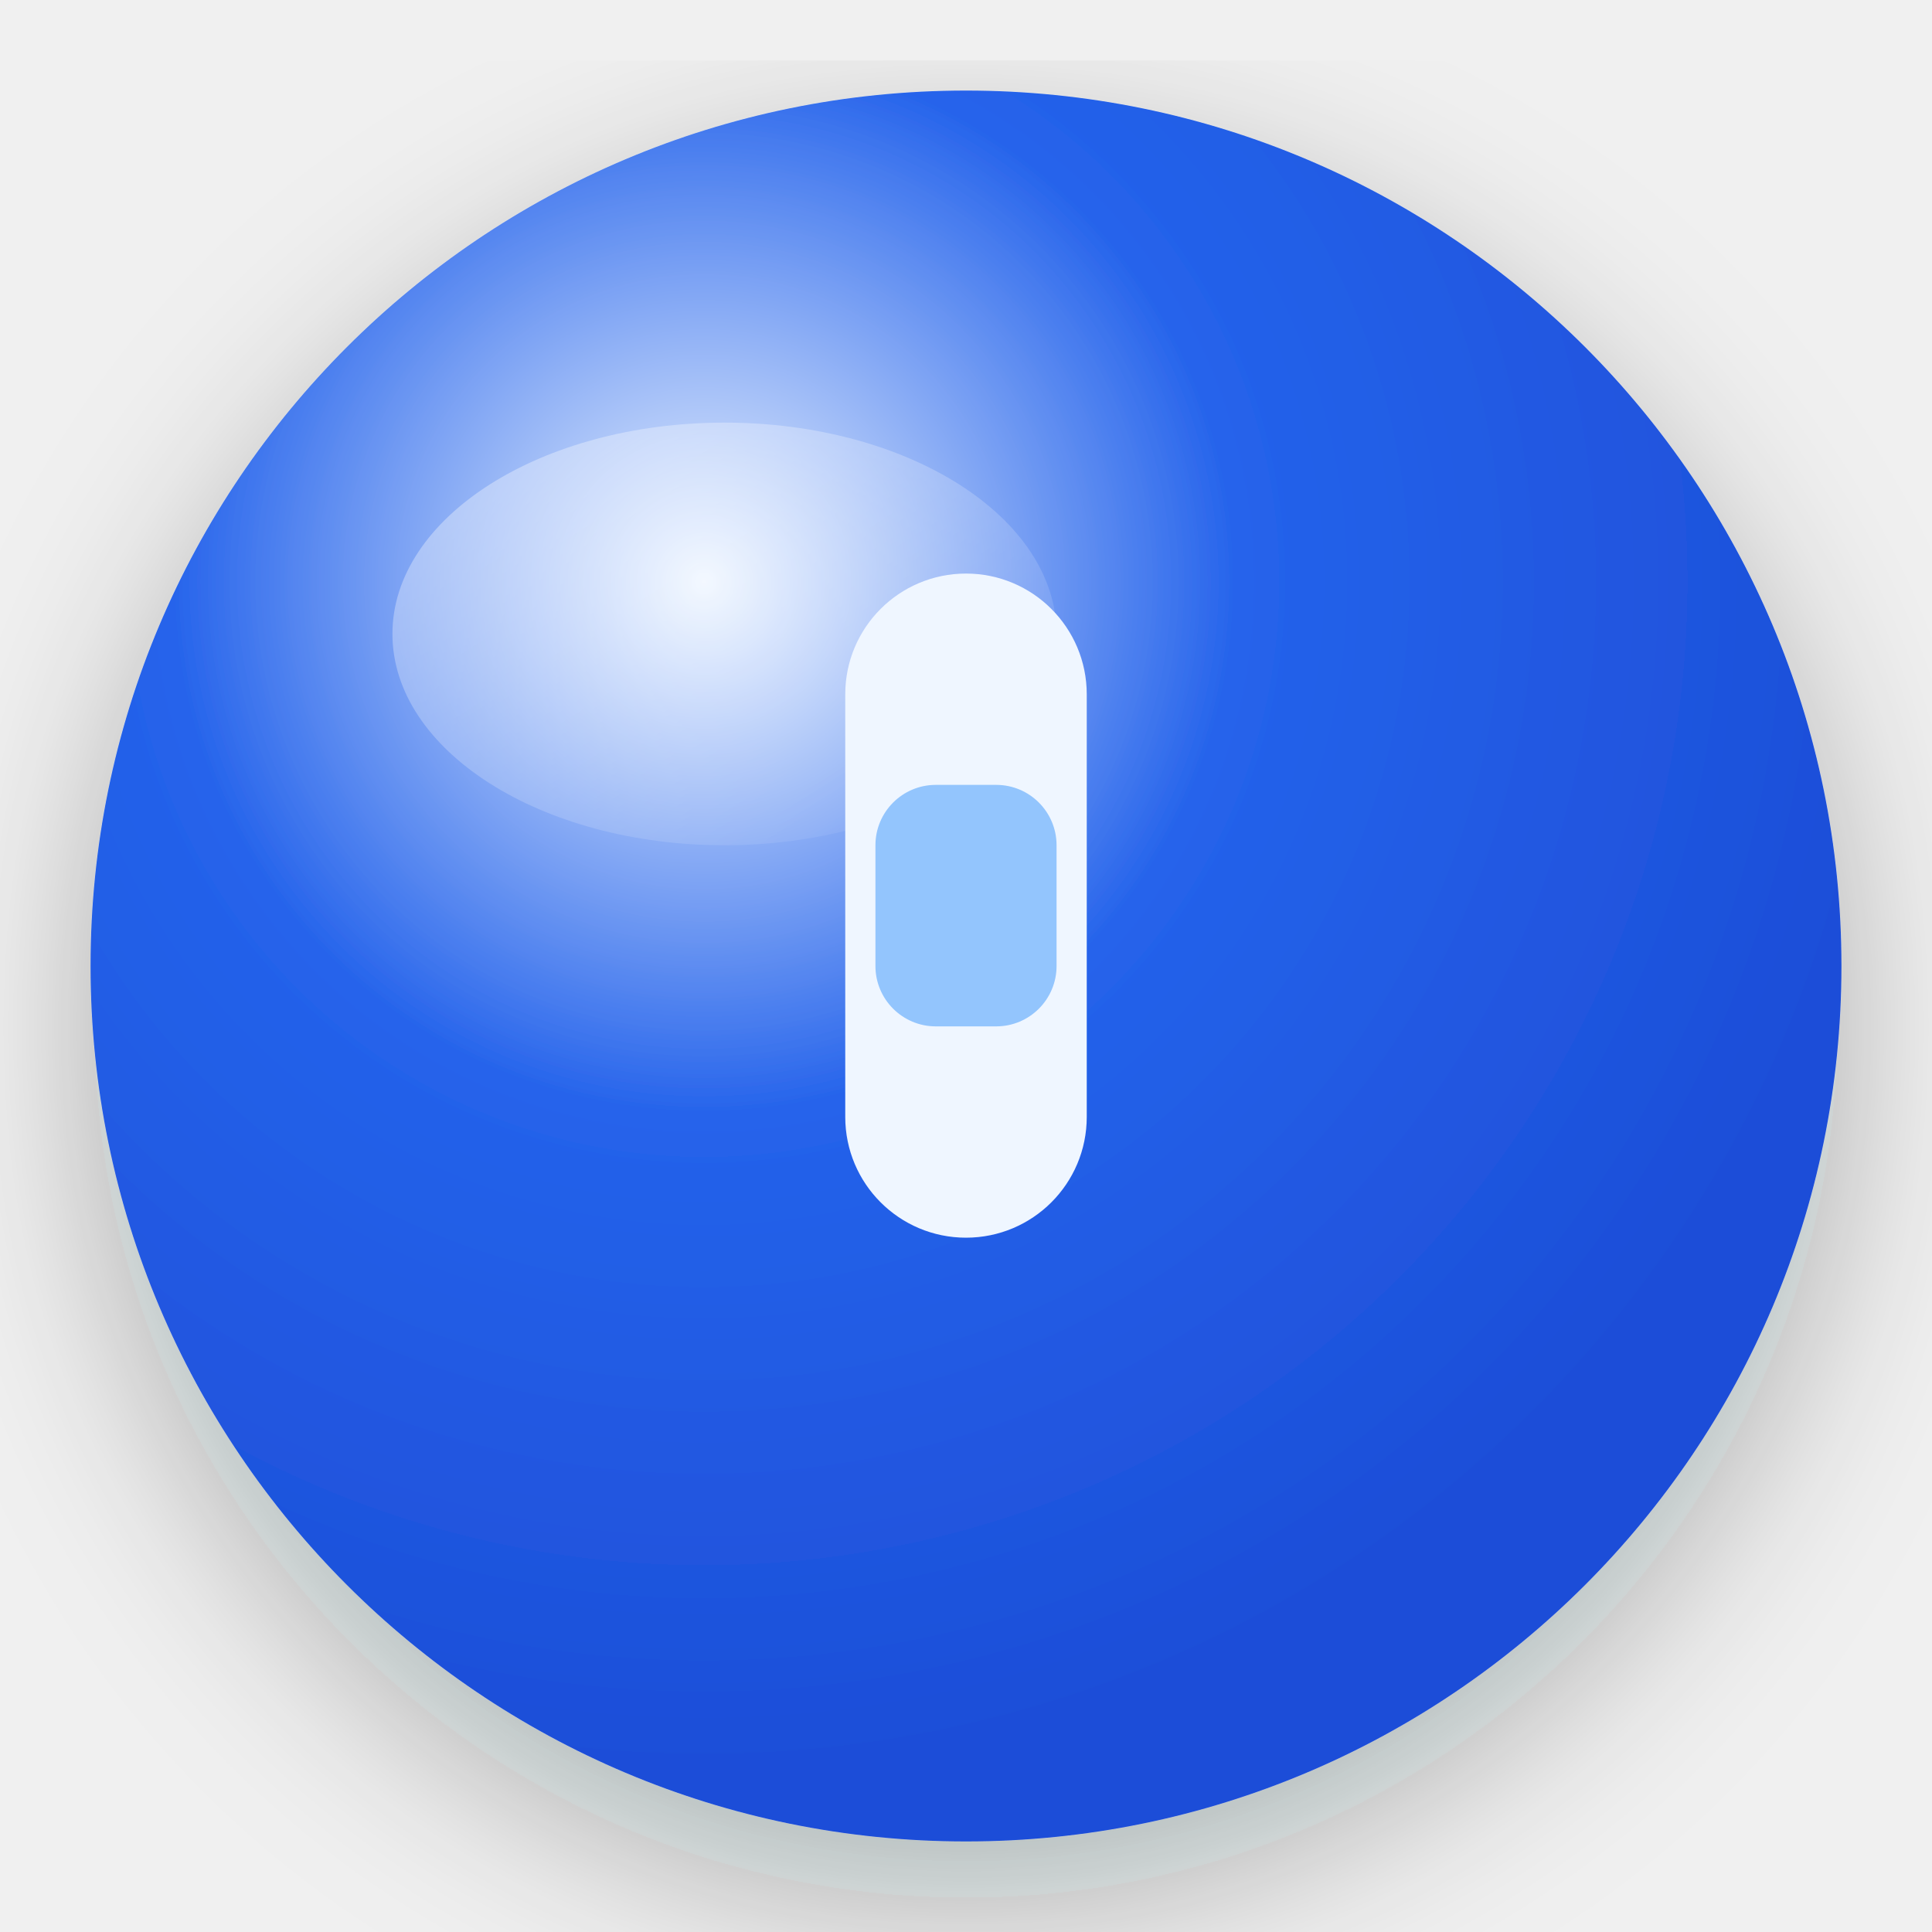
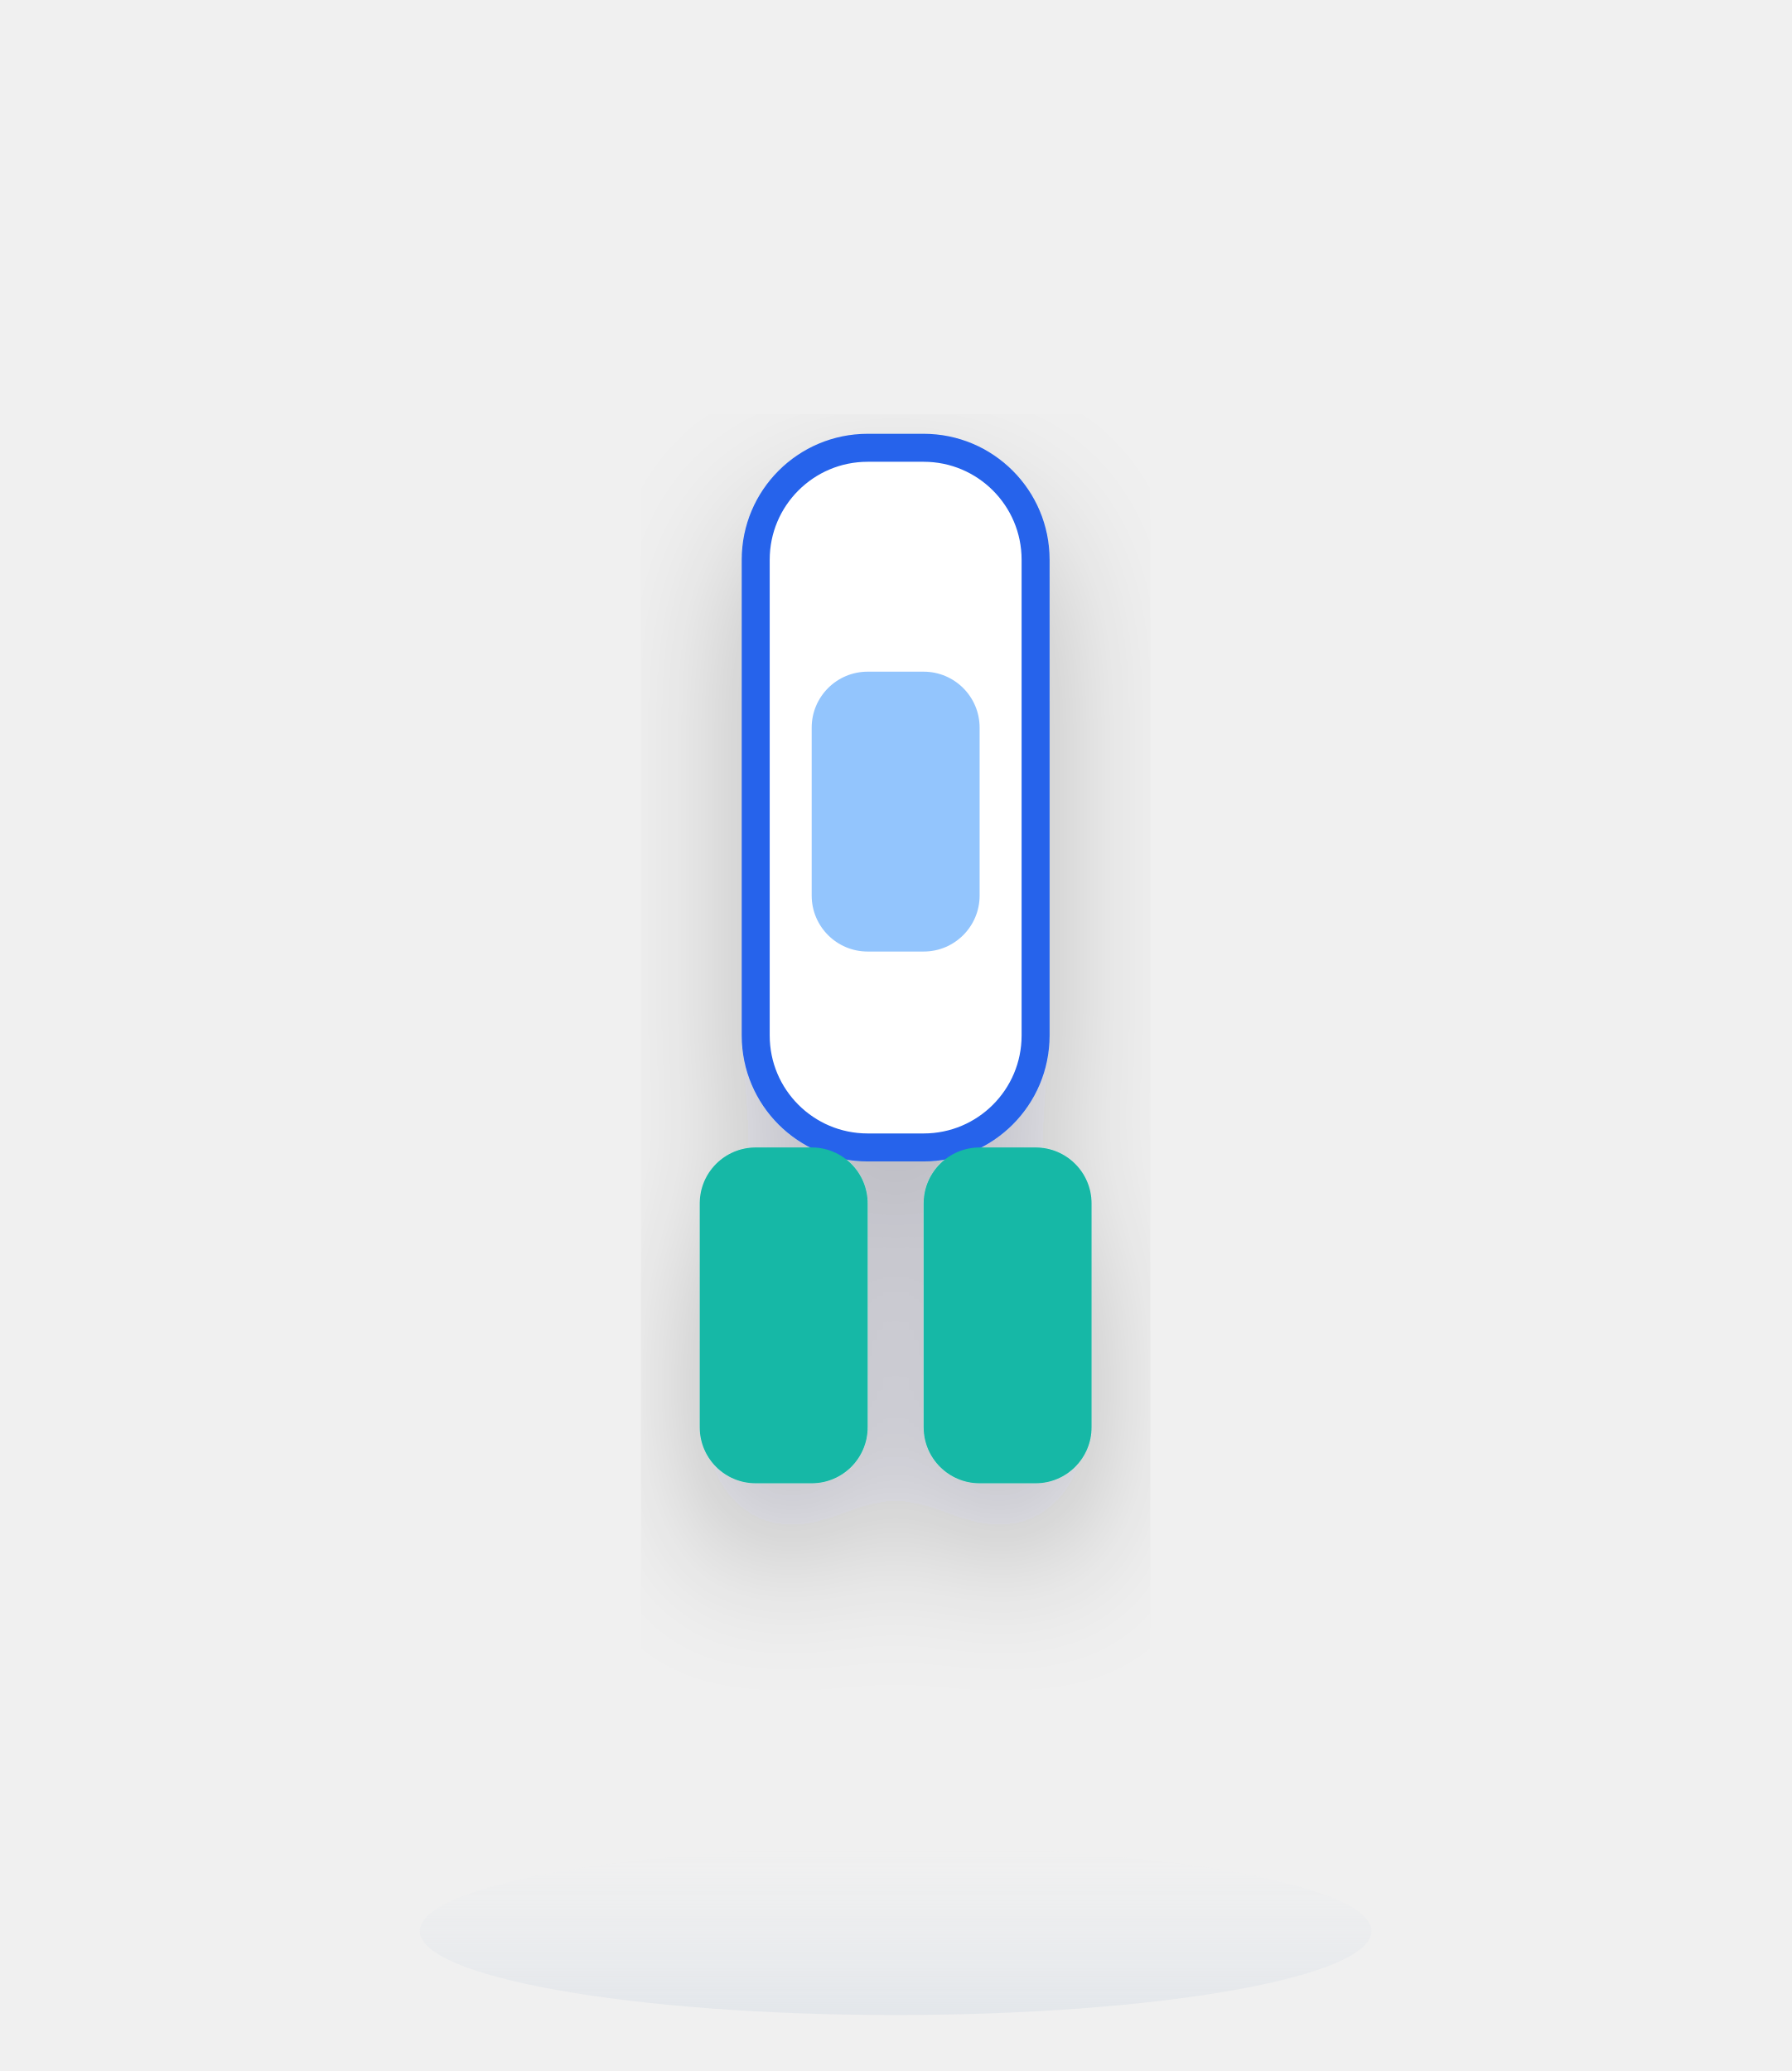
- <svg xmlns="http://www.w3.org/2000/svg" viewBox="0 0 128 128" role="img" aria-hidden="true">
+ <svg xmlns="http://www.w3.org/2000/svg" viewBox="0 0 128 148" role="img" aria-hidden="true">
  <defs>
-     <radialGradient id="sphere" cx="35%" cy="28%" r="68%">
-       <stop offset="0%" stop-color="#eff6ff" />
-       <stop offset="45%" stop-color="#2563eb" />
-       <stop offset="100%" stop-color="#1d4ed8" />
-     </radialGradient>
-     <filter id="depth" x="-20%" y="-20%" width="140%" height="140%">
-       <feDropShadow dx="0" dy="4" stdDeviation="6" flood-color="#0f172a" flood-opacity="0.28" />
+     <filter id="charShadow" x="-15%" y="-10%" width="130%" height="130%">
+       <feDropShadow dx="0" dy="5" stdDeviation="5" flood-color="#0f172a" flood-opacity="0.22" />
    </filter>
-     <linearGradient id="shine" x1="0" y1="0" x2="1" y2="1">
-       <stop offset="0%" stop-color="#ffffff" stop-opacity="0.55" />
-       <stop offset="100%" stop-color="#ffffff" stop-opacity="0" />
+     <linearGradient id="floor" x1="0" y1="0" x2="0" y2="1">
+       <stop offset="0%" stop-color="#e2e8f0" stop-opacity="0" />
+       <stop offset="100%" stop-color="#cbd5e1" stop-opacity="0.35" />
    </linearGradient>
  </defs>
-   <circle cx="64" cy="64" r="58" fill="url(#sphere)" filter="url(#depth)" />
-   <ellipse cx="48" cy="42" rx="22" ry="14" fill="url(#shine)" opacity="0.75" />
-   <rect x="56" y="38" width="16" height="44" rx="8" fill="#eff6ff" />
-   <rect x="58" y="52" width="12" height="16" rx="4" fill="#93c5fd" />
+   <ellipse cx="64" cy="138" rx="34" ry="6" fill="url(#floor)" />
+   <g filter="url(#charShadow)">
+     <rect x="54" y="32" width="20" height="50" rx="8" fill="#ffffff" stroke="#2563eb" stroke-width="2" />
+     <rect x="58" y="48" width="12" height="20" rx="4" fill="#93c5fd" />
+     <rect x="50" y="82" width="12" height="24" rx="4" fill="#14b8a6" />
+     <rect x="66" y="82" width="12" height="24" rx="4" fill="#14b8a6" />
+   </g>
</svg>
